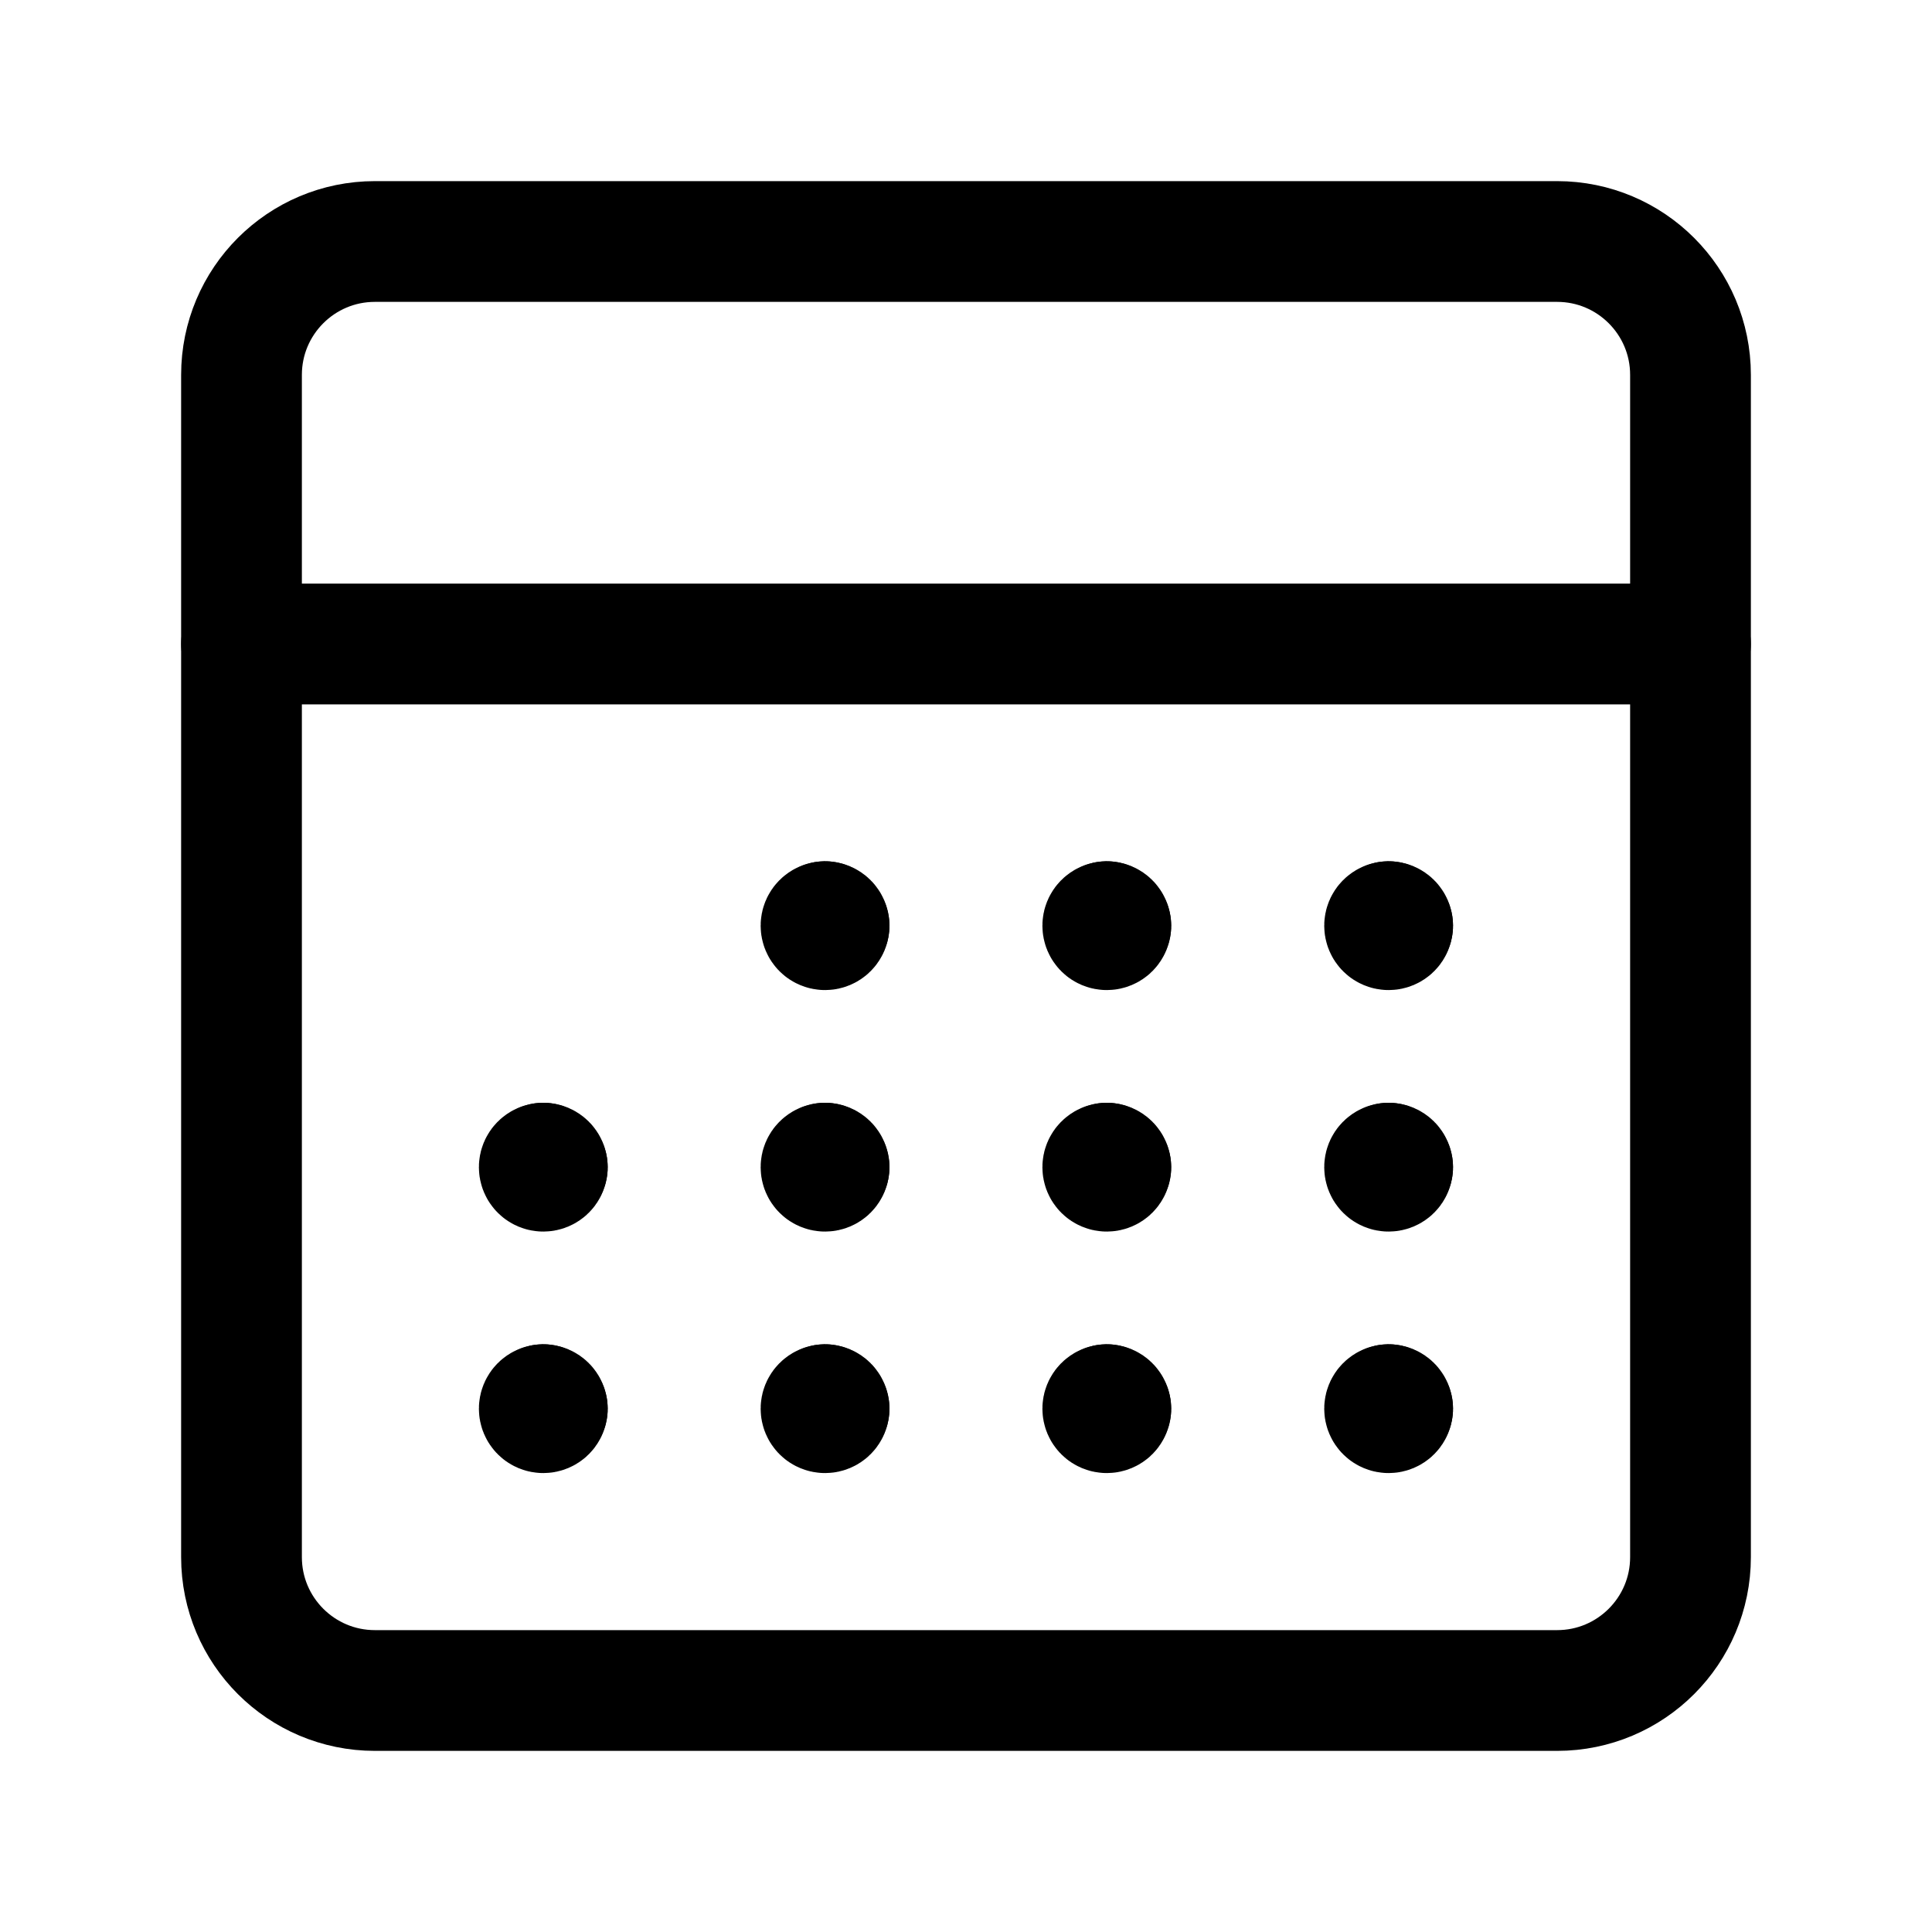
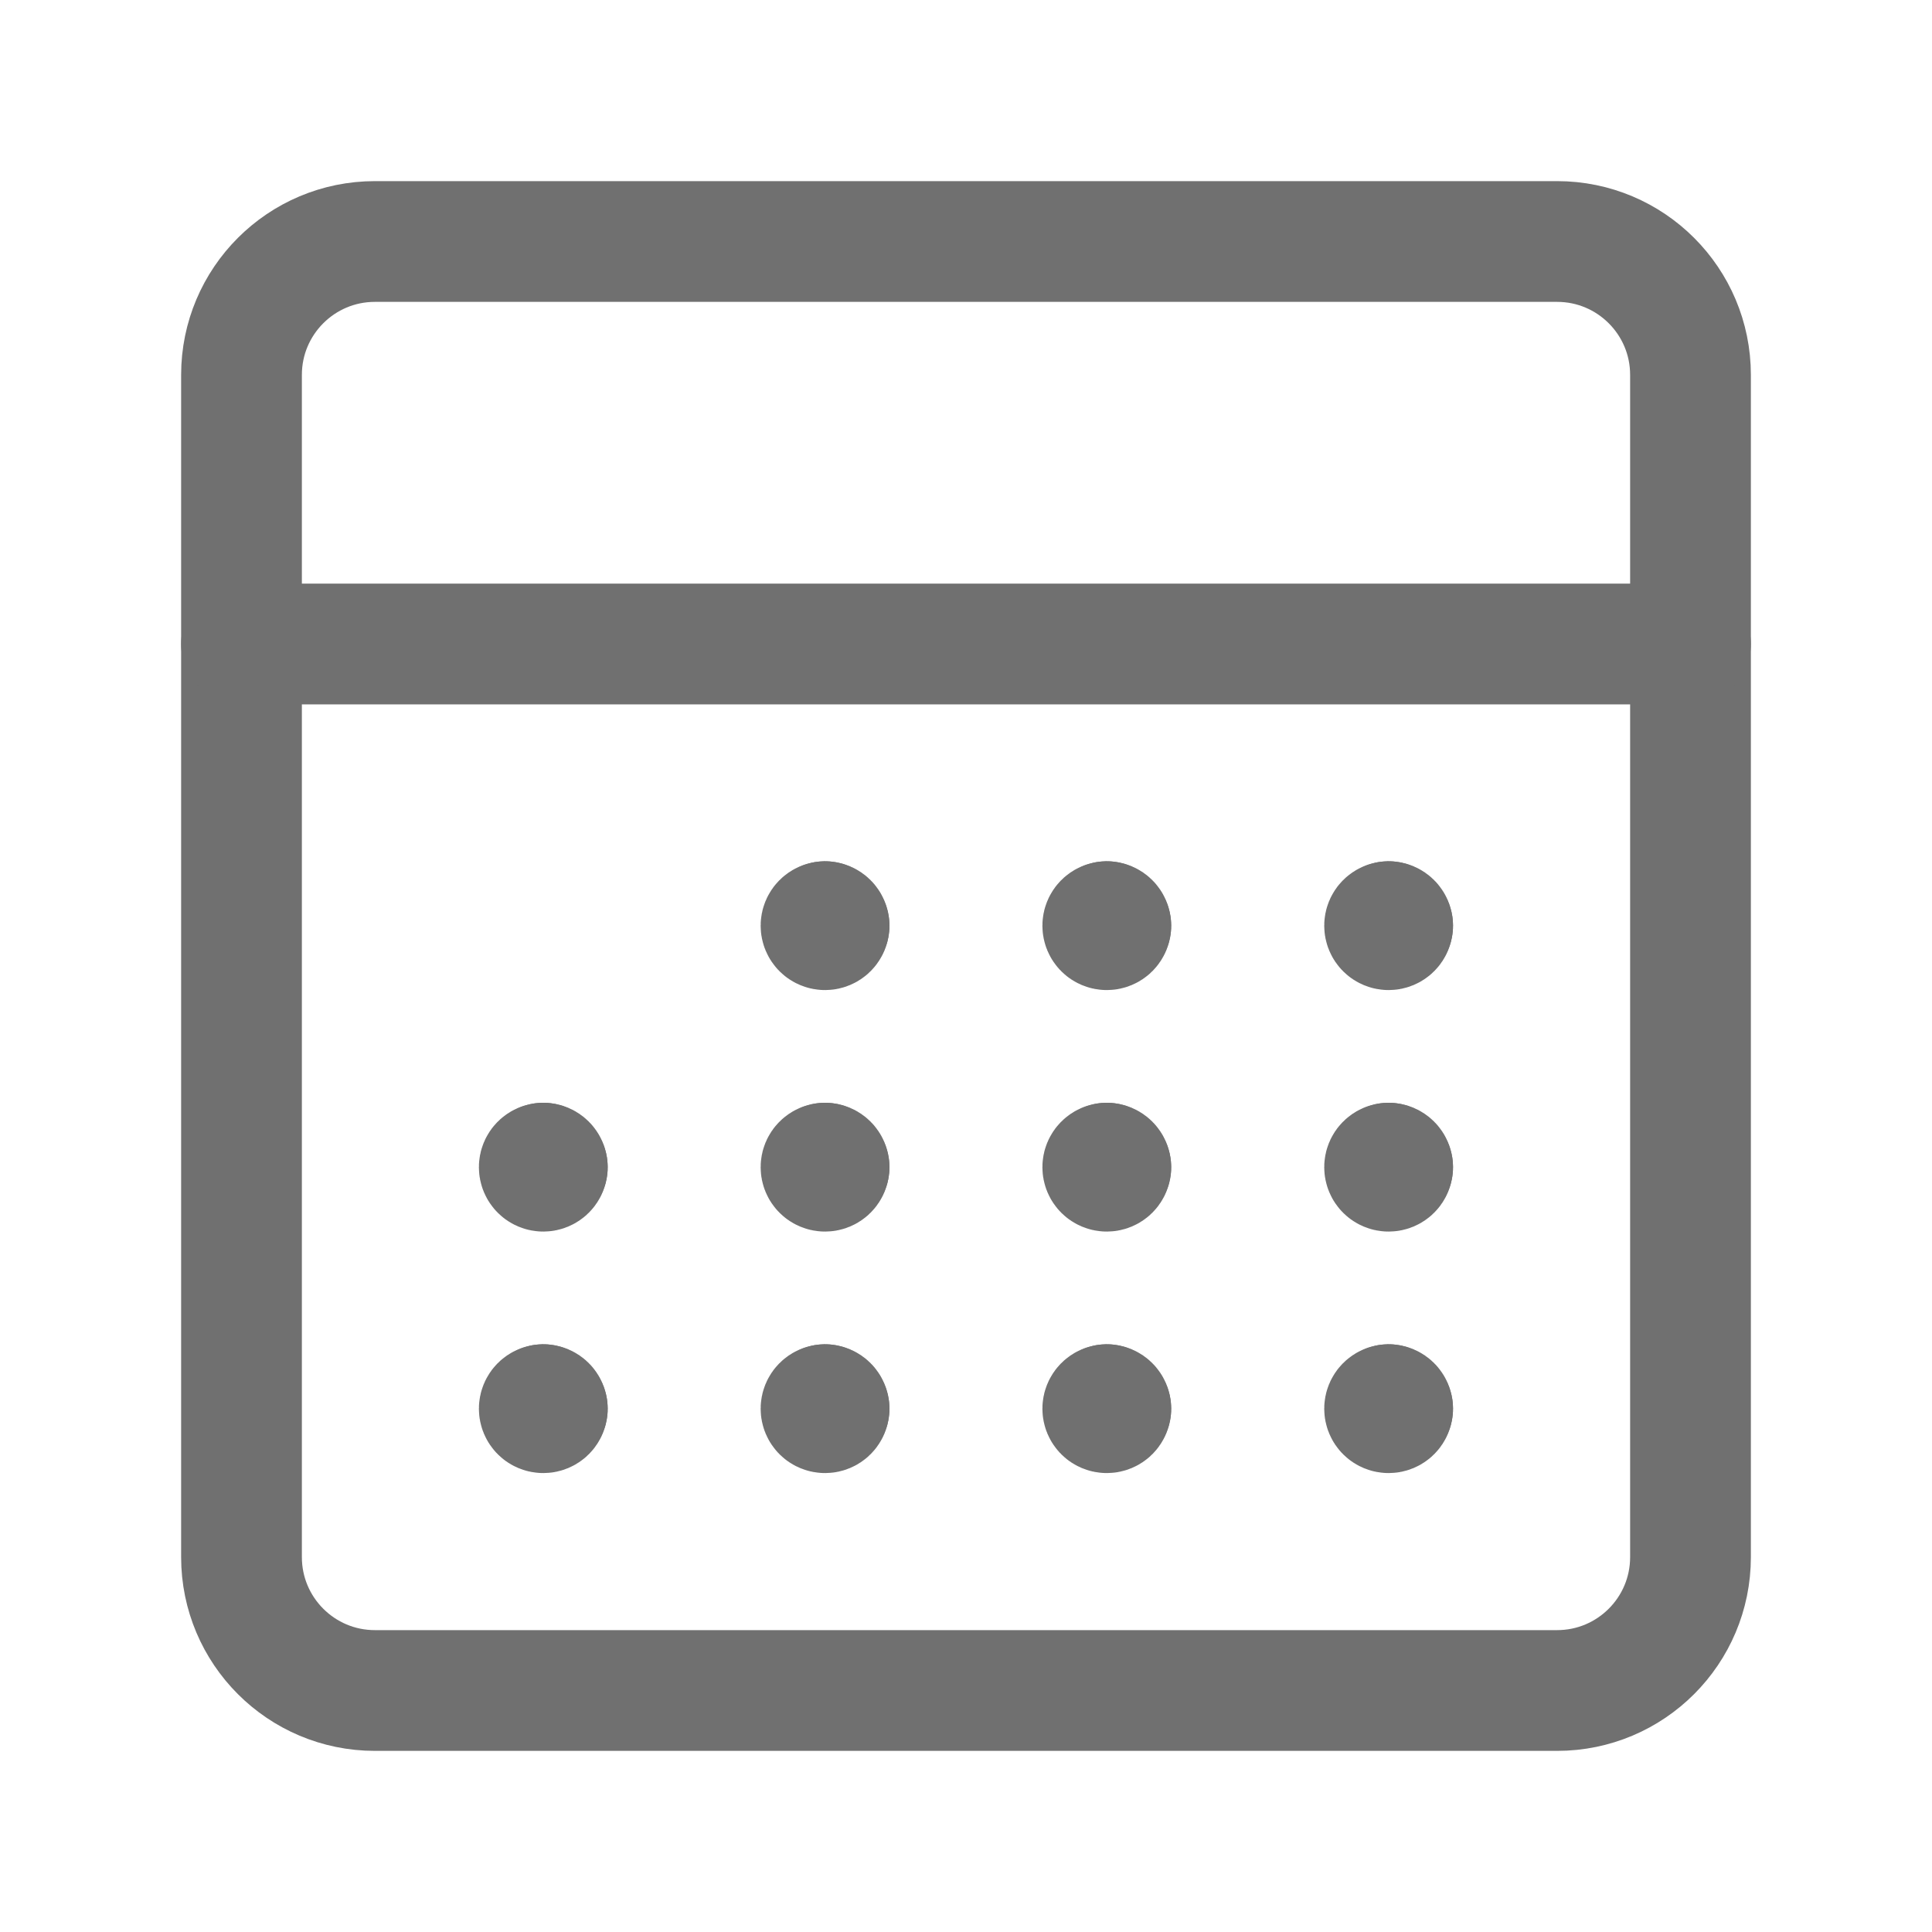
<svg xmlns="http://www.w3.org/2000/svg" width="24" height="24" viewBox="0 0 24 24" fill="none">
-   <path d="M19.343 3H4.657C3.742 3 3 3.742 3 4.657V19.343C3 20.258 3.742 21 4.657 21H19.343C20.258 21 21 20.258 21 19.343V4.657C21 3.742 20.258 3 19.343 3Z" stroke="black" stroke-width="1.5" stroke-linecap="round" stroke-linejoin="round" />
-   <path d="M21 8H3" stroke="black" stroke-width="1.5" stroke-linecap="round" stroke-linejoin="round" />
-   <path d="M17.3 11.499C17.3 11.527 17.278 11.549 17.25 11.549C17.222 11.549 17.2 11.527 17.2 11.499C17.2 11.472 17.222 11.449 17.25 11.449" stroke="black" stroke-width="1.5" stroke-linecap="round" stroke-linejoin="round" />
-   <path d="M17.25 11.449V11.449C17.278 11.449 17.3 11.472 17.3 11.499V11.499" stroke="black" stroke-width="1.5" stroke-linecap="round" stroke-linejoin="round" />
-   <path d="M13.799 11.499C13.799 11.527 13.777 11.549 13.749 11.549C13.721 11.549 13.699 11.527 13.699 11.499C13.699 11.472 13.721 11.449 13.749 11.449" stroke="black" stroke-width="1.5" stroke-linecap="round" stroke-linejoin="round" />
-   <path d="M13.749 11.449V11.449C13.777 11.449 13.799 11.472 13.799 11.499V11.499" stroke="black" stroke-width="1.5" stroke-linecap="round" stroke-linejoin="round" />
-   <path d="M10.299 11.499C10.299 11.527 10.277 11.549 10.249 11.549C10.221 11.549 10.199 11.527 10.199 11.499C10.199 11.472 10.221 11.449 10.249 11.449" stroke="black" stroke-width="1.5" stroke-linecap="round" stroke-linejoin="round" />
-   <path d="M10.249 11.449V11.449C10.277 11.449 10.299 11.472 10.299 11.499V11.499" stroke="black" stroke-width="1.5" stroke-linecap="round" stroke-linejoin="round" />
-   <path d="M6.799 14.499C6.799 14.527 6.777 14.549 6.749 14.549C6.721 14.549 6.699 14.527 6.699 14.499C6.699 14.472 6.721 14.449 6.749 14.449" stroke="black" stroke-width="1.5" stroke-linecap="round" stroke-linejoin="round" />
-   <path d="M6.749 14.449V14.449C6.777 14.449 6.799 14.472 6.799 14.499" stroke="black" stroke-width="1.5" stroke-linecap="round" stroke-linejoin="round" />
-   <path d="M10.299 14.499C10.299 14.527 10.277 14.549 10.249 14.549C10.221 14.549 10.199 14.527 10.199 14.499C10.199 14.472 10.221 14.449 10.249 14.449" stroke="black" stroke-width="1.5" stroke-linecap="round" stroke-linejoin="round" />
-   <path d="M10.249 14.449V14.449C10.277 14.449 10.299 14.472 10.299 14.499V14.499" stroke="black" stroke-width="1.5" stroke-linecap="round" stroke-linejoin="round" />
-   <path d="M13.799 14.499C13.799 14.527 13.777 14.549 13.749 14.549C13.721 14.549 13.699 14.527 13.699 14.499C13.699 14.472 13.721 14.449 13.749 14.449" stroke="black" stroke-width="1.5" stroke-linecap="round" stroke-linejoin="round" />
-   <path d="M13.749 14.449V14.449C13.777 14.449 13.799 14.472 13.799 14.499V14.499" stroke="black" stroke-width="1.5" stroke-linecap="round" stroke-linejoin="round" />
-   <path d="M17.3 14.499C17.3 14.527 17.278 14.549 17.25 14.549C17.222 14.549 17.2 14.527 17.2 14.499C17.2 14.472 17.222 14.449 17.25 14.449" stroke="black" stroke-width="1.5" stroke-linecap="round" stroke-linejoin="round" />
-   <path d="M17.25 14.449V14.449C17.278 14.449 17.3 14.472 17.3 14.499V14.499" stroke="black" stroke-width="1.5" stroke-linecap="round" stroke-linejoin="round" />
-   <path d="M17.3 17.499C17.3 17.527 17.278 17.549 17.25 17.549C17.222 17.549 17.2 17.527 17.2 17.499C17.2 17.472 17.222 17.449 17.25 17.449" stroke="black" stroke-width="1.5" stroke-linecap="round" stroke-linejoin="round" />
-   <path d="M17.25 17.449V17.449C17.278 17.449 17.3 17.472 17.3 17.499" stroke="black" stroke-width="1.5" stroke-linecap="round" stroke-linejoin="round" />
-   <path d="M13.799 17.499C13.799 17.527 13.777 17.549 13.749 17.549C13.721 17.549 13.699 17.527 13.699 17.499C13.699 17.472 13.721 17.449 13.749 17.449" stroke="black" stroke-width="1.5" stroke-linecap="round" stroke-linejoin="round" />
-   <path d="M13.749 17.449V17.449C13.777 17.449 13.799 17.472 13.799 17.499" stroke="black" stroke-width="1.5" stroke-linecap="round" stroke-linejoin="round" />
-   <path d="M10.299 17.499C10.299 17.527 10.277 17.549 10.249 17.549C10.221 17.549 10.199 17.527 10.199 17.499C10.199 17.472 10.221 17.449 10.249 17.449" stroke="black" stroke-width="1.5" stroke-linecap="round" stroke-linejoin="round" />
-   <path d="M10.249 17.449V17.449C10.277 17.449 10.299 17.472 10.299 17.499" stroke="black" stroke-width="1.5" stroke-linecap="round" stroke-linejoin="round" />
-   <path d="M6.799 17.499C6.799 17.527 6.777 17.549 6.749 17.549C6.721 17.549 6.699 17.527 6.699 17.499C6.699 17.472 6.721 17.449 6.749 17.449" stroke="black" stroke-width="1.5" stroke-linecap="round" stroke-linejoin="round" />
-   <path d="M6.749 17.449V17.449C6.777 17.449 6.799 17.472 6.799 17.499" stroke="black" stroke-width="1.5" stroke-linecap="round" stroke-linejoin="round" />
+   <path d="M19.343 3H4.657C3.742 3 3 3.742 3 4.657V19.343C3 20.258 3.742 21 4.657 21H19.343C20.258 21 21 20.258 21 19.343V4.657C21 3.742 20.258 3 19.343 3Z" stroke="#707070" stroke-width="1.5" stroke-linecap="round" stroke-linejoin="round" />
+   <path d="M21 8H3" stroke="#707070" stroke-width="1.5" stroke-linecap="round" stroke-linejoin="round" />
+   <path d="M17.3 11.499C17.3 11.527 17.278 11.549 17.25 11.549C17.222 11.549 17.2 11.527 17.2 11.499C17.2 11.472 17.222 11.449 17.25 11.449" stroke="#707070" stroke-width="1.5" stroke-linecap="round" stroke-linejoin="round" />
+   <path d="M17.25 11.449V11.449C17.278 11.449 17.3 11.472 17.3 11.499V11.499" stroke="#707070" stroke-width="1.5" stroke-linecap="round" stroke-linejoin="round" />
+   <path d="M13.799 11.499C13.799 11.527 13.777 11.549 13.749 11.549C13.721 11.549 13.699 11.527 13.699 11.499C13.699 11.472 13.721 11.449 13.749 11.449" stroke="#707070" stroke-width="1.5" stroke-linecap="round" stroke-linejoin="round" />
+   <path d="M13.749 11.449V11.449C13.777 11.449 13.799 11.472 13.799 11.499V11.499" stroke="#707070" stroke-width="1.5" stroke-linecap="round" stroke-linejoin="round" />
+   <path d="M10.299 11.499C10.299 11.527 10.277 11.549 10.249 11.549C10.221 11.549 10.199 11.527 10.199 11.499C10.199 11.472 10.221 11.449 10.249 11.449" stroke="#707070" stroke-width="1.5" stroke-linecap="round" stroke-linejoin="round" />
+   <path d="M10.249 11.449V11.449C10.277 11.449 10.299 11.472 10.299 11.499V11.499" stroke="#707070" stroke-width="1.5" stroke-linecap="round" stroke-linejoin="round" />
+   <path d="M6.799 14.499C6.799 14.527 6.777 14.549 6.749 14.549C6.721 14.549 6.699 14.527 6.699 14.499C6.699 14.472 6.721 14.449 6.749 14.449" stroke="#707070" stroke-width="1.5" stroke-linecap="round" stroke-linejoin="round" />
+   <path d="M6.749 14.449V14.449C6.777 14.449 6.799 14.472 6.799 14.499" stroke="#707070" stroke-width="1.5" stroke-linecap="round" stroke-linejoin="round" />
+   <path d="M10.299 14.499C10.299 14.527 10.277 14.549 10.249 14.549C10.221 14.549 10.199 14.527 10.199 14.499C10.199 14.472 10.221 14.449 10.249 14.449" stroke="#707070" stroke-width="1.5" stroke-linecap="round" stroke-linejoin="round" />
+   <path d="M10.249 14.449V14.449C10.277 14.449 10.299 14.472 10.299 14.499V14.499" stroke="#707070" stroke-width="1.5" stroke-linecap="round" stroke-linejoin="round" />
+   <path d="M13.799 14.499C13.799 14.527 13.777 14.549 13.749 14.549C13.721 14.549 13.699 14.527 13.699 14.499C13.699 14.472 13.721 14.449 13.749 14.449" stroke="#707070" stroke-width="1.5" stroke-linecap="round" stroke-linejoin="round" />
+   <path d="M13.749 14.449V14.449C13.777 14.449 13.799 14.472 13.799 14.499V14.499" stroke="#707070" stroke-width="1.5" stroke-linecap="round" stroke-linejoin="round" />
+   <path d="M17.3 14.499C17.3 14.527 17.278 14.549 17.25 14.549C17.222 14.549 17.2 14.527 17.2 14.499C17.2 14.472 17.222 14.449 17.25 14.449" stroke="#707070" stroke-width="1.5" stroke-linecap="round" stroke-linejoin="round" />
+   <path d="M17.25 14.449V14.449C17.278 14.449 17.3 14.472 17.3 14.499V14.499" stroke="#707070" stroke-width="1.5" stroke-linecap="round" stroke-linejoin="round" />
+   <path d="M17.3 17.499C17.3 17.527 17.278 17.549 17.25 17.549C17.222 17.549 17.2 17.527 17.2 17.499C17.2 17.472 17.222 17.449 17.25 17.449" stroke="#707070" stroke-width="1.5" stroke-linecap="round" stroke-linejoin="round" />
+   <path d="M17.25 17.449V17.449C17.278 17.449 17.3 17.472 17.3 17.499" stroke="#707070" stroke-width="1.5" stroke-linecap="round" stroke-linejoin="round" />
+   <path d="M13.799 17.499C13.799 17.527 13.777 17.549 13.749 17.549C13.721 17.549 13.699 17.527 13.699 17.499C13.699 17.472 13.721 17.449 13.749 17.449" stroke="#707070" stroke-width="1.5" stroke-linecap="round" stroke-linejoin="round" />
+   <path d="M13.749 17.449V17.449C13.777 17.449 13.799 17.472 13.799 17.499" stroke="#707070" stroke-width="1.5" stroke-linecap="round" stroke-linejoin="round" />
+   <path d="M10.299 17.499C10.299 17.527 10.277 17.549 10.249 17.549C10.221 17.549 10.199 17.527 10.199 17.499C10.199 17.472 10.221 17.449 10.249 17.449" stroke="#707070" stroke-width="1.5" stroke-linecap="round" stroke-linejoin="round" />
+   <path d="M10.249 17.449V17.449C10.277 17.449 10.299 17.472 10.299 17.499" stroke="#707070" stroke-width="1.5" stroke-linecap="round" stroke-linejoin="round" />
+   <path d="M6.799 17.499C6.799 17.527 6.777 17.549 6.749 17.549C6.721 17.549 6.699 17.527 6.699 17.499C6.699 17.472 6.721 17.449 6.749 17.449" stroke="#707070" stroke-width="1.5" stroke-linecap="round" stroke-linejoin="round" />
+   <path d="M6.749 17.449V17.449C6.777 17.449 6.799 17.472 6.799 17.499" stroke="#707070" stroke-width="1.5" stroke-linecap="round" stroke-linejoin="round" />
</svg>
